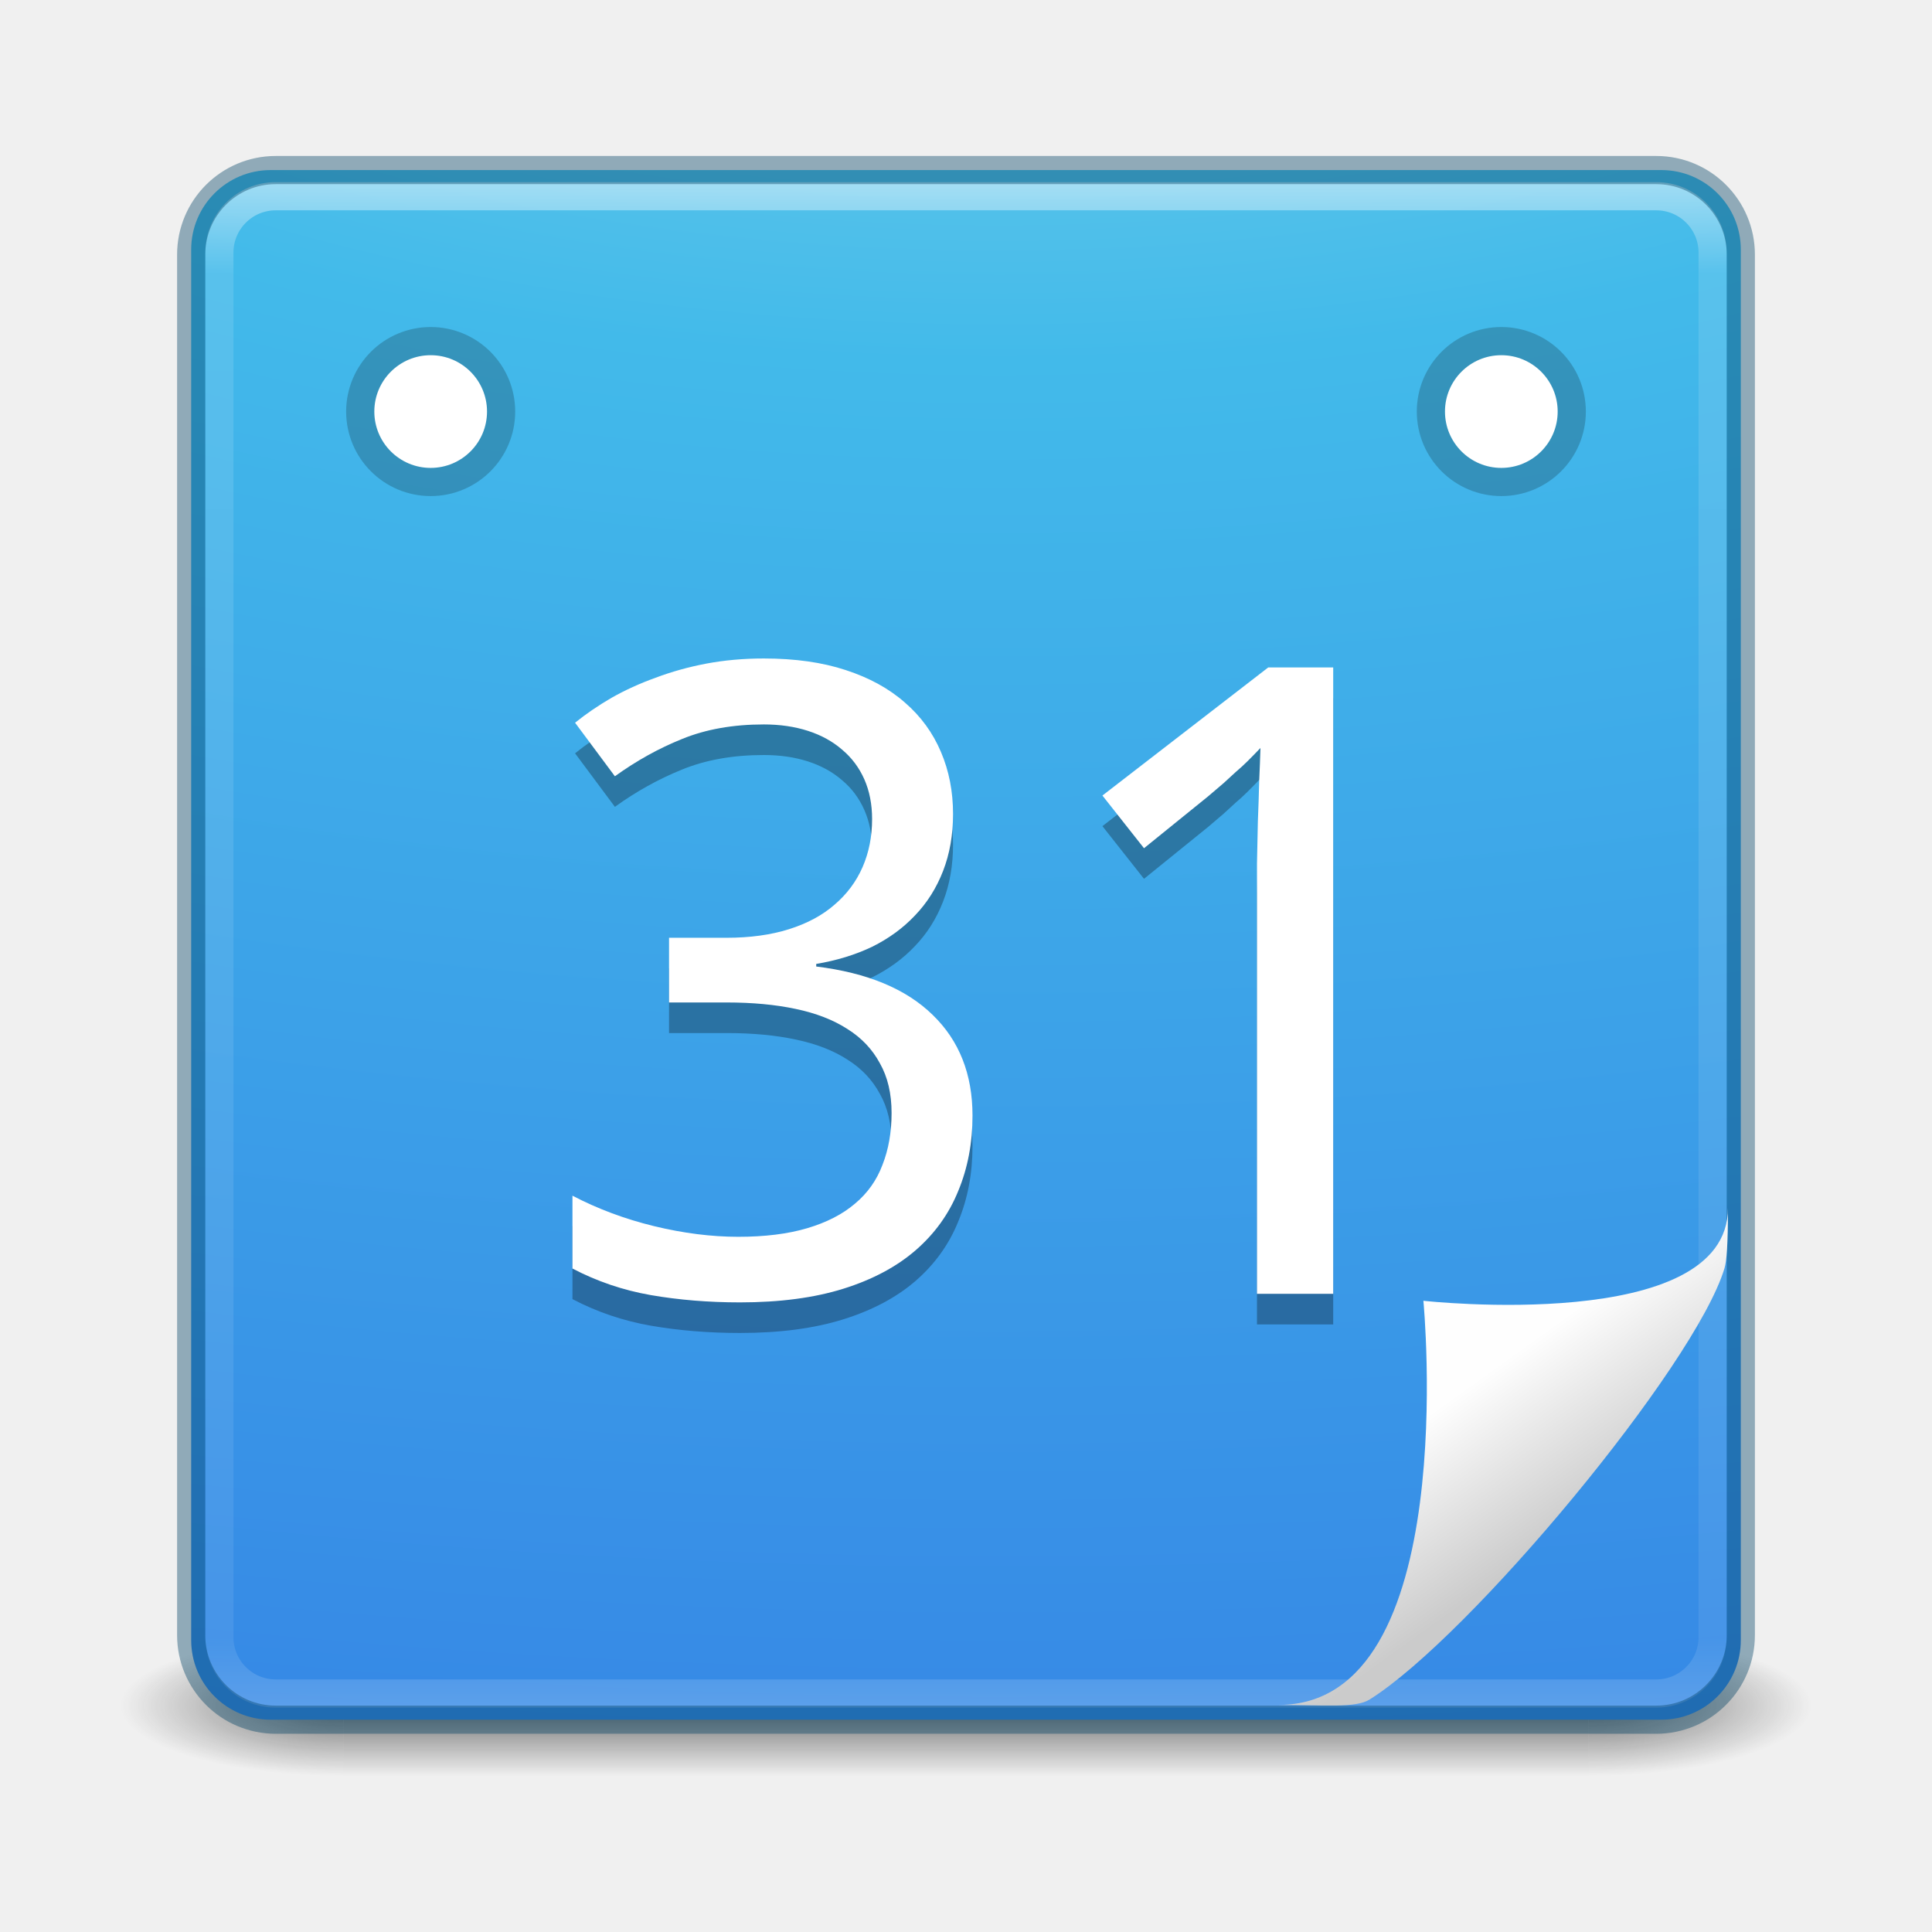
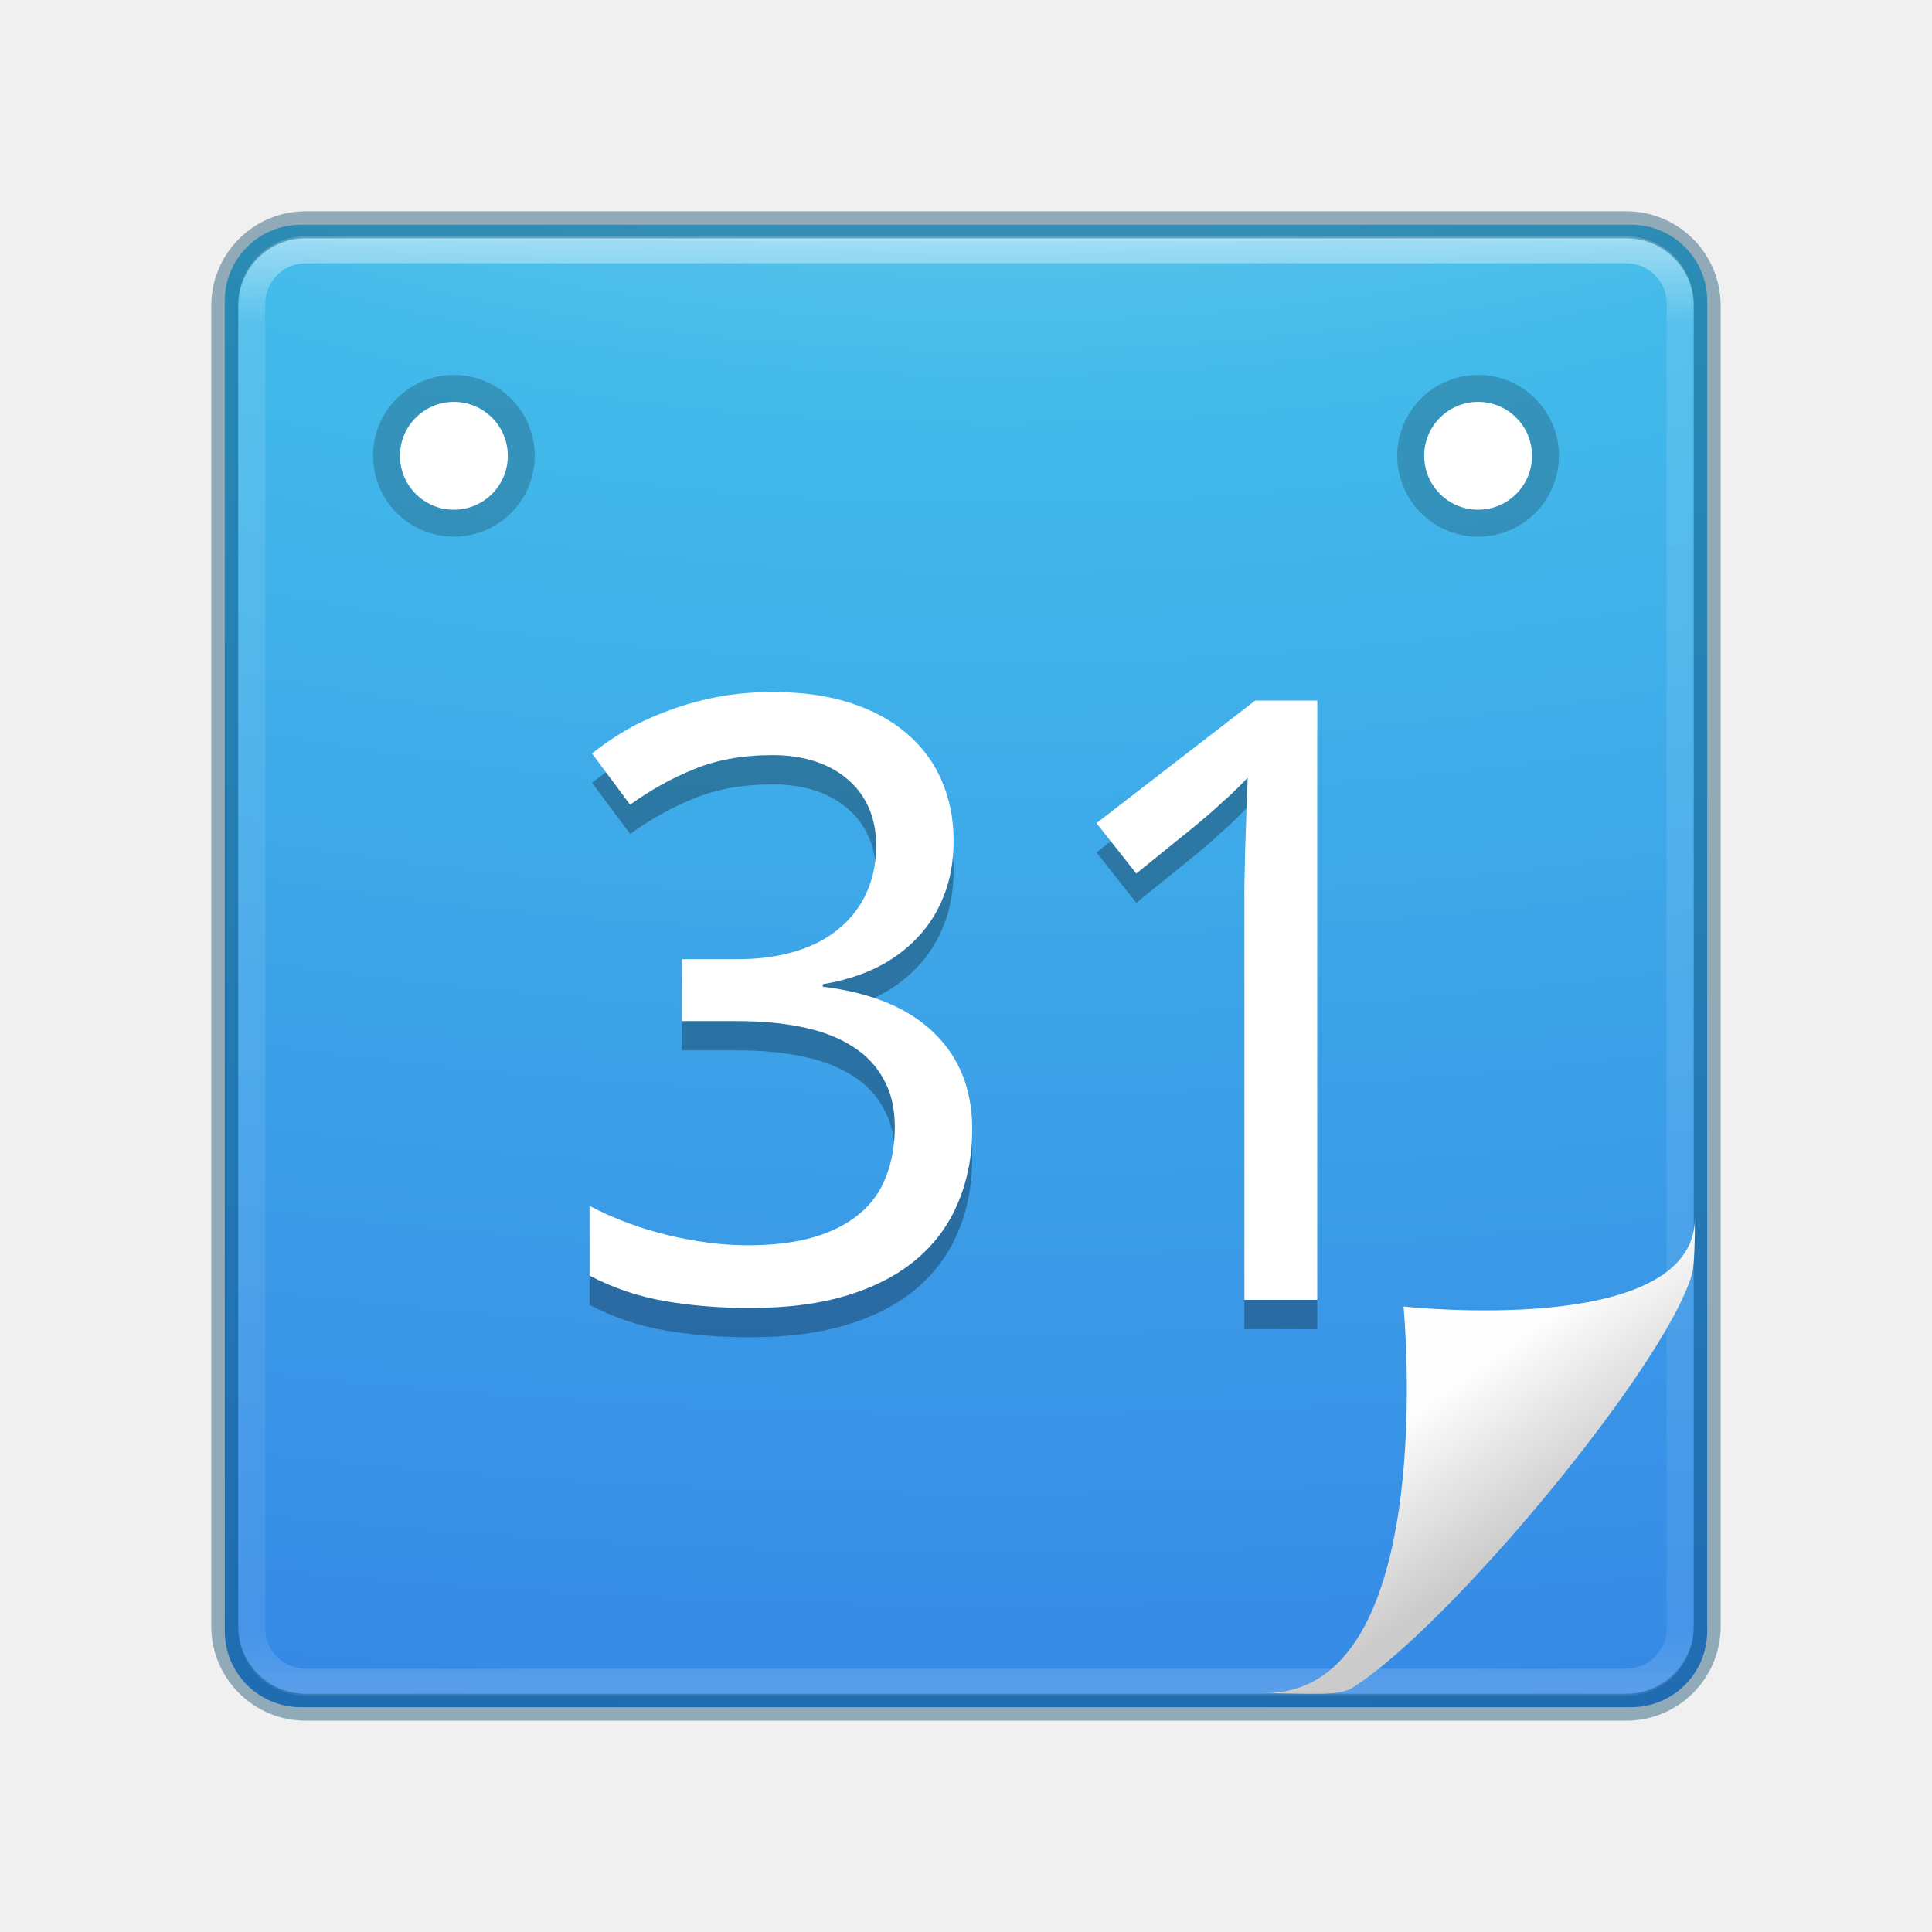
<svg xmlns="http://www.w3.org/2000/svg" xmlns:xlink="http://www.w3.org/1999/xlink" id="svg6333" height="64" width="64" version="1.1">
  <defs id="defs6335">
    <linearGradient gradientTransform="translate(-130,1.759402e-6)" gradientUnits="userSpaceOnUse" xlink:href="#linearGradient5803" id="linearGradient5809" y2="54.78" x2="167.983" y1="8.508" x1="167.983" />
    <linearGradient id="linearGradient5803">
      <stop offset="0" style="stop-color:#fff5ef;stop-opacity:1" id="stop5805" />
      <stop offset="1" style="stop-color:#fef8dd;stop-opacity:1" id="stop5807" />
    </linearGradient>
    <linearGradient gradientTransform="matrix(1.410256,0,0,1.410256,0.391129,-2.255998)" gradientUnits="userSpaceOnUse" xlink:href="#linearGradient3895-9-0-3-5-2-0-4-9" id="linearGradient5801" y2="39.151" x2="27.096" y1="10.881" x1="27.096" />
    <linearGradient id="linearGradient3895-9-0-3-5-2-0-4-9">
      <stop offset="0" style="stop-color:#dc5639;stop-opacity:1" id="stop3897-0-5-7-89-6-6-7-0" />
      <stop offset="1" style="stop-color:#9d0f0f;stop-opacity:1" id="stop3899-8-7-06-3-8-3-8-0" />
    </linearGradient>
-     <linearGradient gradientTransform="matrix(1.432432,0,0,1.436283,-2.378381,-2.470778)" gradientUnits="userSpaceOnUse" xlink:href="#linearGradient3924-2-2-5-8" id="linearGradient3381-5-4" y2="43" x2="24" y1="5" x1="24" />
+     <linearGradient gradientTransform="matrix(1.278957,0,0,1.282396,1.305018,1.222517)" gradientUnits="userSpaceOnUse" xlink:href="#linearGradient3924-2-2-5-8" id="linearGradient3381-5-4" y2="43" x2="24" y1="5" x1="24" />
    <linearGradient id="linearGradient3924-2-2-5-8">
      <stop offset="0" style="stop-color:#ffffff;stop-opacity:1" id="stop3926-9-4-9-6" />
      <stop offset="0.063" style="stop-color:#ffffff;stop-opacity:0.235" id="stop3928-9-8-6-5" />
      <stop offset="0.951" style="stop-color:#ffffff;stop-opacity:0.157" id="stop3930-3-5-1-7" />
      <stop offset="1" style="stop-color:#ffffff;stop-opacity:0.392" id="stop3932-8-0-4-8" />
    </linearGradient>
    <radialGradient gradientTransform="matrix(0,13.39398,-16.44353,0,124.9021,-114.8937)" gradientUnits="userSpaceOnUse" xlink:href="#linearGradient2867-449-88-871-390-598-476-591-434-148-57-177-8-3-3-6-4-8-8-8" id="radialGradient3402-7-1-6" fy="9.957" fx="6.2" r="12.672" cy="9.957" cx="6.73" />
    <linearGradient id="linearGradient2867-449-88-871-390-598-476-591-434-148-57-177-8-3-3-6-4-8-8-8">
      <stop offset="0" style="stop-color:#ffcd7d;stop-opacity:1" id="stop3750-1-0-7-6-6-1-3-9" />
      <stop offset="0.262" style="stop-color:#fc8f36;stop-opacity:1" id="stop3752-3-7-4-0-32-8-923-0" />
      <stop offset="0.705" style="stop-color:#e23a0e;stop-opacity:1" id="stop3754-1-8-5-2-7-6-7-1" />
      <stop offset="1" style="stop-color:#ac441f;stop-opacity:1" id="stop3756-1-6-2-6-6-1-96-6" />
    </linearGradient>
    <radialGradient gradientTransform="matrix(2.003784,0,0,1.4,27.98813,-17.4)" gradientUnits="userSpaceOnUse" xlink:href="#linearGradient3688-166-749-4-0-3-8" id="radialGradient3337-2-2" fy="43.5" fx="4.993" r="2.5" cy="43.5" cx="4.993" />
    <linearGradient id="linearGradient3688-166-749-4-0-3-8">
      <stop offset="0" style="stop-color:#181818;stop-opacity:1" id="stop2883-4-0-1-8" />
      <stop offset="1" style="stop-color:#181818;stop-opacity:0" id="stop2885-9-2-9-6" />
    </linearGradient>
    <radialGradient gradientTransform="matrix(2.003784,0,0,1.4,-20.01187,-104.4)" gradientUnits="userSpaceOnUse" xlink:href="#linearGradient3688-464-309-9-2-4-2" id="radialGradient3339-1-4" fy="43.5" fx="4.993" r="2.5" cy="43.5" cx="4.993" />
    <linearGradient id="linearGradient3688-464-309-9-2-4-2">
      <stop offset="0" style="stop-color:#181818;stop-opacity:1" id="stop2889-7-9-6-9" />
      <stop offset="1" style="stop-color:#181818;stop-opacity:0" id="stop2891-6-6-1-7" />
    </linearGradient>
    <linearGradient id="linearGradient3702-501-757-8-4-1-1">
      <stop offset="0" style="stop-color:#181818;stop-opacity:0" id="stop2895-8-9-9-1" />
      <stop offset="0.5" style="stop-color:#181818;stop-opacity:1" id="stop2897-7-8-7-7" />
      <stop offset="1" style="stop-color:#181818;stop-opacity:0" id="stop2899-4-5-1-5" />
    </linearGradient>
    <linearGradient gradientUnits="userSpaceOnUse" xlink:href="#linearGradient3702-501-757-8-4-1-1" id="linearGradient6394" y2="39.999" x2="25.058" y1="47.028" x1="25.058" />
    <linearGradient x1="167.983" y1="8.508" x2="167.983" y2="54.78" id="linearGradient5414" xlink:href="#linearGradient5803" gradientUnits="userSpaceOnUse" gradientTransform="matrix(0.710907,0,0,0.710907,-91.33499,2.139763)" />
    <linearGradient x1="24" y1="5" x2="24" y2="43" id="linearGradient3058" xlink:href="#linearGradient3924-2-2-5-8" gradientUnits="userSpaceOnUse" gradientTransform="translate(-54.83626,10.85049)" />
-     <radialGradient cx="7.85" cy="9.957" r="12.672" fx="7.32" fy="9.957" id="radialGradient5521-1" xlink:href="#linearGradient2867-449-88-871-390-598-476-591-434-148-57-177-3-8" gradientUnits="userSpaceOnUse" gradientTransform="matrix(0,8.34677,-16.44353,0,196.902,-78.65114)" />
+     <radialGradient cx="7.85" cy="9.957" r="12.672" fx="7.32" fy="9.957" id="radialGradient5521-1" xlink:href="#linearGradient2867-449-88-871-390-598-476-591-434-148-57-177-3-8" gradientUnits="userSpaceOnUse" gradientTransform="matrix(0,7.452474,-14.68173,0,179.234,-66.79567)" />
    <radialGradient cx="4.993" cy="43.5" r="2.5" fx="4.993" fy="43.5" id="radialGradient3013" xlink:href="#linearGradient3688-166-749-4-0-3-8" gradientUnits="userSpaceOnUse" gradientTransform="matrix(2.003784,0,0,1.4,27.98813,-17.4)" />
    <radialGradient cx="4.993" cy="43.5" r="2.5" fx="4.993" fy="43.5" id="radialGradient3015" xlink:href="#linearGradient3688-166-749-4-0-3-8" gradientUnits="userSpaceOnUse" gradientTransform="matrix(2.003784,0,0,1.4,-20.01187,-104.4)" />
    <linearGradient x1="25.058" y1="47.028" x2="25.058" y2="39.999" id="linearGradient6647" xlink:href="#linearGradient3702-501-757-8-4-1-1" gradientUnits="userSpaceOnUse" />
    <linearGradient id="linearGradient4168">
      <stop offset="0" style="stop-color:#f8b17e;stop-opacity:1" id="stop4170" />
      <stop offset="0.232" style="stop-color:#e35d4f;stop-opacity:1" id="stop4172" />
      <stop offset="0.591" style="stop-color:#c6262e;stop-opacity:1" id="stop4174" />
      <stop offset="1" style="stop-color:#690b54;stop-opacity:1" id="stop4176" />
    </linearGradient>
    <linearGradient id="linearGradient3957">
      <stop offset="0" style="stop-color:#ffffff;stop-opacity:1" id="stop3959" />
      <stop offset="1" style="stop-color:#c1c1c1;stop-opacity:1" id="stop3961" />
    </linearGradient>
    <linearGradient id="linearGradient4011">
      <stop offset="0" style="stop-color:#ffffff;stop-opacity:1" id="stop4013" />
      <stop offset="0.508" style="stop-color:#ffffff;stop-opacity:0.235" id="stop4015" />
      <stop offset="0.835" style="stop-color:#ffffff;stop-opacity:0.157" id="stop4017" />
      <stop offset="1" style="stop-color:#ffffff;stop-opacity:0.392" id="stop4019" />
    </linearGradient>
    <linearGradient id="linearGradient2867-449-88-871-390-598-476-591-434-148-57-177-3-8">
      <stop offset="0" style="stop-color:#90dbec;stop-opacity:1" id="stop3750-8-9" />
      <stop offset="0.262" style="stop-color:#42baea;stop-opacity:1" id="stop3752-3-2" />
      <stop offset="0.705" style="stop-color:#3689e6;stop-opacity:1" id="stop3754-7-2" />
      <stop offset="1" style="stop-color:#2b63a0;stop-opacity:1" id="stop3756-9-3" />
    </linearGradient>
    <linearGradient id="linearGradient3820-7-2-1">
      <stop offset="0" style="stop-color:#3d3d3d;stop-opacity:1" id="stop3822-2-6-3" />
      <stop offset="0.5" style="stop-color:#686868;stop-opacity:0.498" id="stop3864-8-7-7" />
      <stop offset="1" style="stop-color:#686868;stop-opacity:0" id="stop3824-1-2-5" />
    </linearGradient>
    <linearGradient gradientTransform="matrix(1.054054,0,0,1.054054,-102.2551,-3.728566)" gradientUnits="userSpaceOnUse" xlink:href="#linearGradient4011" id="linearGradient3012" y2="44.341" x2="71.204" y1="6.238" x1="71.204" />
    <radialGradient gradientTransform="matrix(0,2.498835,-2.643469,-6.8014435e-8,-4.307254,-13.18113)" gradientUnits="userSpaceOnUse" xlink:href="#linearGradient2867-449-88-871-390-598-476-591-434-148-57-177-3-8" id="radialGradient3015-5" fy="8.45" fx="3.972" r="20" cy="8.45" cx="3.972" />
    <radialGradient gradientTransform="matrix(0.2708338,0,0,0.08762273,-53.49914,24.18656)" gradientUnits="userSpaceOnUse" xlink:href="#linearGradient3820-7-2-1" id="radialGradient3018" fy="186.171" fx="99.157" r="62.769" cy="186.171" cx="99.157" />
    <linearGradient gradientUnits="userSpaceOnUse" xlink:href="#linearGradient4168" id="linearGradient3951" y2="22.986" x2="33.448" y1="15.149" x1="27.925" gradientTransform="translate(-50.64407,-1.000665)" />
    <linearGradient gradientUnits="userSpaceOnUse" xlink:href="#linearGradient3957" id="linearGradient3963" y2="26" x2="24" y1="22" x1="24" gradientTransform="matrix(0.75,0,0,0.75,-44.64407,4.999334)" />
    <linearGradient gradientUnits="userSpaceOnUse" xlink:href="#linearGradient3957" id="linearGradient3963-7" y2="27.344" x2="22.806" y1="25.434" x1="21.014" gradientTransform="translate(-50.64407,-1.000665)" />
    <radialGradient gradientTransform="matrix(0.2708338,0,0,0.08762273,69.88222,24.50079)" gradientUnits="userSpaceOnUse" xlink:href="#linearGradient3820-7-2-1" id="radialGradient3018-3" fy="186.171" fx="99.157" r="62.769" cy="186.171" cx="99.157" />
    <linearGradient id="linearGradient8838-4">
      <stop offset="0" style="stop-color:#000000;stop-opacity:1" id="stop8840-4" />
      <stop offset="1" style="stop-color:#000000;stop-opacity:0" id="stop8842-8" />
    </linearGradient>
    <linearGradient gradientTransform="matrix(0.5135135,0,0,0.5135135,71.90116,22.29228)" gradientUnits="userSpaceOnUse" xlink:href="#linearGradient4011" id="linearGradient3741" y2="42.884" x2="71.204" y1="7.831" x1="71.204" />
    <radialGradient gradientTransform="matrix(1.129412,0,0,0.2823525,38.00787,43.00768)" gradientUnits="userSpaceOnUse" xlink:href="#linearGradient8838-4" id="radialGradient3748" fy="4.625" fx="62.625" r="10.625" cy="4.625" cx="62.625" />
    <linearGradient id="linearGradient4632-92-3-0-8-1-6-6">
      <stop offset="0" style="stop-color:#fafafa;stop-opacity:1" id="stop4634-68-8-0-2-9-1-1" />
      <stop offset="1" style="stop-color:#e1e1e1;stop-opacity:1" id="stop4636-8-21-7-1-4-9-4" />
    </linearGradient>
-     <linearGradient xlink:href="#linearGradient8589-8" id="linearGradient3395" gradientUnits="userSpaceOnUse" gradientTransform="matrix(0,1.40651,-1.468301,0,61.90376,1.227001)" x1="32.892" y1="8.059" x2="36.358" y2="5.457" />
+     <linearGradient xlink:href="#linearGradient8589-8" id="linearGradient3395" gradientUnits="userSpaceOnUse" gradientTransform="matrix(0,1.255813,-1.310983,0,58.69979,4.524106)" x1="32.892" y1="8.059" x2="36.358" y2="5.457" />
    <linearGradient id="linearGradient8589-8">
      <stop offset="0" style="stop-color:#fefefe;stop-opacity:1" id="stop8591-1" />
      <stop offset="1" style="stop-color:#cbcbcb;stop-opacity:1" id="stop8593-2" />
    </linearGradient>
  </defs>
-   <g id="g4231" transform="matrix(0.9333317,0,0,0.9333317,2.133337,1.433603)">
-     <g style="opacity:0.6" id="g3712-8-2-4-4" transform="matrix(1.57895,0,0,0.7142857,-5.894751,27.92857)">
-       <rect style="fill:url(#radialGradient3337-2-2);fill-opacity:1;stroke:none" id="rect2801-5-5-7-9" y="40" x="38" height="7" width="5" />
-       <rect style="fill:url(#radialGradient3339-1-4);fill-opacity:1;stroke:none" id="rect3696-3-0-3-7" transform="scale(-1,-1)" y="-47" x="-10" height="7" width="5" />
-       <rect style="fill:url(#linearGradient6394);fill-opacity:1;stroke:none" id="rect3700-5-6-8-4" y="40" x="10" height="7" width="28" />
+   <rect width="49.107" height="49.107" rx="2.518" ry="2.518" x="7.446" y="7.446" id="rect5505-21" style="color:#000000;display:inline;overflow:visible;visibility:visible;fill:url(#radialGradient5521-1);fill-opacity:1;fill-rule:nonzero;stroke:none;stroke-width:1;marker:none;enable-background:accumulate" />
+   <rect width="47.321" height="47.449" rx="1.786" ry="1.786" x="8.339" y="8.276" id="rect6741-5-0-2-3" style="opacity:0.5;fill:none;stroke:url(#linearGradient3381-5-4);stroke-width:0.893;stroke-linecap:round;stroke-linejoin:round;stroke-miterlimit:4;stroke-dasharray:none;stroke-dashoffset:0;stroke-opacity:1" />
+   <rect width="49.107" height="49.107" rx="2.679" ry="2.679" x="7.446" y="7.446" id="rect5505-21-3-8-9-1-1" style="color:#000000;clip-rule:nonzero;display:inline;overflow:visible;visibility:visible;opacity:0.4;isolation:auto;mix-blend-mode:normal;color-interpolation:sRGB;color-interpolation-filters:linearRGB;solid-color:#000000;solid-opacity:1;fill:#000000;fill-opacity:0;fill-rule:nonzero;stroke:#004264;stroke-width:0.893;stroke-linecap:round;stroke-linejoin:round;stroke-miterlimit:4;stroke-dasharray:none;stroke-dashoffset:0;stroke-opacity:1;marker:none;color-rendering:auto;image-rendering:auto;shape-rendering:auto;text-rendering:auto;enable-background:accumulate" />
+   <g id="g5007" transform="matrix(0.8928572,0,0,0.8928572,3.428573,3.428569)">
+     <circle id="path3920" style="opacity:0.2;fill:#ffffff;fill-opacity:1;fill-rule:nonzero;stroke:#000000;stroke-width:2;stroke-miterlimit:4;stroke-dasharray:none;stroke-opacity:1" cx="51" cy="13.071" r="2" />
+     <circle style="fill:#ffffff;fill-opacity:1;fill-rule:nonzero;stroke:none" id="path3897" cx="51" cy="13.071" r="2" />
+     <circle style="opacity:0.2;fill:#ffffff;fill-opacity:1;fill-rule:nonzero;stroke:#000000;stroke-width:2;stroke-miterlimit:4;stroke-dasharray:none;stroke-opacity:1" id="path3922" cx="13" cy="13.071" r="2" />
+     <circle id="path3899" style="fill:#ffffff;fill-opacity:1;fill-rule:nonzero;stroke:none" cx="13" cy="13.071" r="2" />
+     <g id="text3990" style="font-style:normal;font-variant:normal;font-weight:normal;font-stretch:normal;font-size:17.077px;line-height:125%;font-family:'Droid Sans';-inkscape-font-specification:Sans;letter-spacing:0px;word-spacing:0px;opacity:0.3;fill:#000000;fill-opacity:1;stroke:none" transform="matrix(1.005266,0,0,0.9947614,1.9446021e-6,18.171)">
+       <path id="path3930" style="font-size:31.307px;fill:#000000" d="m 31.375,10.323 c -1.5e-5,0.744 -0.117,1.422 -0.352,2.033 -0.234,0.611 -0.566,1.141 -0.994,1.59 -0.418,0.448 -0.922,0.82 -1.513,1.116 -0.591,0.285 -1.248,0.489 -1.972,0.611 l 0,0.092 c 1.804,0.224 3.175,0.8 4.112,1.727 0.938,0.917 1.406,2.115 1.406,3.592 -1.5e-5,0.978 -0.168,1.875 -0.504,2.69 -0.326,0.815 -0.825,1.518 -1.498,2.11 -0.673,0.591 -1.524,1.05 -2.553,1.376 -1.029,0.326 -2.247,0.489 -3.653,0.489 -1.111,0 -2.161,-0.087 -3.149,-0.26 -0.978,-0.173 -1.901,-0.489 -2.767,-0.948 l 0,-2.599 c 0.887,0.469 1.845,0.831 2.874,1.085 1.039,0.255 2.033,0.382 2.981,0.382 0.938,2e-6 1.748,-0.102 2.431,-0.306 0.683,-0.204 1.243,-0.494 1.682,-0.871 0.448,-0.377 0.775,-0.841 0.978,-1.391 0.214,-0.55 0.321,-1.167 0.321,-1.85 -1.3e-5,-0.693 -0.138,-1.284 -0.413,-1.773 -0.265,-0.499 -0.647,-0.907 -1.146,-1.223 -0.499,-0.326 -1.111,-0.566 -1.834,-0.718 -0.713,-0.153 -1.524,-0.229 -2.431,-0.229 l -2.033,0 0,-2.308 2.033,0 c 0.825,1.2e-5 1.559,-0.102 2.201,-0.306 0.642,-0.204 1.177,-0.494 1.605,-0.871 0.438,-0.377 0.769,-0.825 0.994,-1.345 0.224,-0.52 0.336,-1.09 0.336,-1.712 C 28.516,9.976 28.425,9.502 28.241,9.084 28.058,8.667 27.798,8.315 27.461,8.03 27.125,7.734 26.723,7.51 26.254,7.357 25.785,7.204 25.265,7.128 24.695,7.128 23.604,7.128 22.641,7.301 21.805,7.647 20.98,7.984 20.19,8.427 19.436,8.977 L 18.03,7.067 c 0.387,-0.316 0.815,-0.611 1.284,-0.887 0.479,-0.275 0.999,-0.515 1.559,-0.718 0.561,-0.214 1.157,-0.382 1.789,-0.504 0.642,-0.122 1.32,-0.183 2.033,-0.183 1.101,2.26e-5 2.064,0.138 2.889,0.413 0.836,0.275 1.534,0.662 2.094,1.162 0.56,0.489 0.983,1.075 1.269,1.758 0.285,0.673 0.428,1.411 0.428,2.217" />
+       <path id="path3932" style="font-size:31.307px;fill:#000000" d="m 44.796,27.444 -2.69,0 0,-13.957 c -8e-6,-0.438 -8e-6,-0.907 0,-1.406 0.01,-0.499 0.02,-0.994 0.031,-1.483 0.02,-0.499 0.036,-0.973 0.046,-1.422 0.02,-0.459 0.036,-0.861 0.046,-1.208 -0.173,0.183 -0.326,0.341 -0.459,0.474 -0.132,0.133 -0.27,0.26 -0.413,0.382 -0.132,0.122 -0.275,0.255 -0.428,0.397 -0.153,0.133 -0.336,0.29 -0.55,0.474 l -2.262,1.85 -1.468,-1.88 5.855,-4.571 2.293,0 0,22.349" />
    </g>
-     <rect style="color:#000000;display:inline;overflow:visible;visibility:visible;fill:url(#radialGradient5521-1);fill-opacity:1;fill-rule:nonzero;stroke:none;stroke-width:1;marker:none;enable-background:accumulate" id="rect5505-21" y="4.5" x="4.5" ry="2.821" rx="2.821" height="55" width="55" />
-     <rect style="opacity:0.5;fill:none;stroke:url(#linearGradient3381-5-4);stroke-width:1;stroke-linecap:round;stroke-linejoin:round;stroke-miterlimit:4;stroke-dasharray:none;stroke-dashoffset:0;stroke-opacity:1" id="rect6741-5-0-2-3" y="5.429" x="5.5" ry="2" rx="2" height="53.142" width="53" />
-     <rect style="color:#000000;clip-rule:nonzero;display:inline;overflow:visible;visibility:visible;opacity:0.4;isolation:auto;mix-blend-mode:normal;color-interpolation:sRGB;color-interpolation-filters:linearRGB;solid-color:#000000;solid-opacity:1;fill:#000000;fill-opacity:0;fill-rule:nonzero;stroke:#004264;stroke-width:1;stroke-linecap:round;stroke-linejoin:round;stroke-miterlimit:4;stroke-dasharray:none;stroke-dashoffset:0;stroke-opacity:1;marker:none;color-rendering:auto;image-rendering:auto;shape-rendering:auto;text-rendering:auto;enable-background:accumulate" id="rect5505-21-3-8-9-1-1" y="4.5" x="4.5" ry="3" rx="3" height="55" width="55" />
-     <g id="g5007">
-       <circle r="2" cy="13.071" cx="51" style="opacity:0.2;fill:#ffffff;fill-opacity:1;fill-rule:nonzero;stroke:#000000;stroke-width:2;stroke-miterlimit:4;stroke-dasharray:none;stroke-opacity:1" id="path3920" />
-       <circle r="2" cy="13.071" cx="51" id="path3897" style="fill:#ffffff;fill-opacity:1;fill-rule:nonzero;stroke:none" />
-       <circle r="2" cy="13.071" cx="13" id="path3922" style="opacity:0.2;fill:#ffffff;fill-opacity:1;fill-rule:nonzero;stroke:#000000;stroke-width:2;stroke-miterlimit:4;stroke-dasharray:none;stroke-opacity:1" />
-       <circle r="2" cy="13.071" cx="13" style="fill:#ffffff;fill-opacity:1;fill-rule:nonzero;stroke:none" id="path3899" />
-       <g transform="matrix(1.005266,0,0,0.9947614,1.9446021e-6,18.171)" style="font-style:normal;font-variant:normal;font-weight:normal;font-stretch:normal;font-size:17.077px;line-height:125%;font-family:'Droid Sans';-inkscape-font-specification:Sans;letter-spacing:0px;word-spacing:0px;opacity:0.3;fill:#000000;fill-opacity:1;stroke:none" id="text3990">
-         <path d="m 31.375,10.323 c -1.5e-5,0.744 -0.117,1.422 -0.352,2.033 -0.234,0.611 -0.566,1.141 -0.994,1.59 -0.418,0.448 -0.922,0.82 -1.513,1.116 -0.591,0.285 -1.248,0.489 -1.972,0.611 l 0,0.092 c 1.804,0.224 3.175,0.8 4.112,1.727 0.938,0.917 1.406,2.115 1.406,3.592 -1.5e-5,0.978 -0.168,1.875 -0.504,2.69 -0.326,0.815 -0.825,1.518 -1.498,2.11 -0.673,0.591 -1.524,1.05 -2.553,1.376 -1.029,0.326 -2.247,0.489 -3.653,0.489 -1.111,0 -2.161,-0.087 -3.149,-0.26 -0.978,-0.173 -1.901,-0.489 -2.767,-0.948 l 0,-2.599 c 0.887,0.469 1.845,0.831 2.874,1.085 1.039,0.255 2.033,0.382 2.981,0.382 0.938,2e-6 1.748,-0.102 2.431,-0.306 0.683,-0.204 1.243,-0.494 1.682,-0.871 0.448,-0.377 0.775,-0.841 0.978,-1.391 0.214,-0.55 0.321,-1.167 0.321,-1.85 -1.3e-5,-0.693 -0.138,-1.284 -0.413,-1.773 -0.265,-0.499 -0.647,-0.907 -1.146,-1.223 -0.499,-0.326 -1.111,-0.566 -1.834,-0.718 -0.713,-0.153 -1.524,-0.229 -2.431,-0.229 l -2.033,0 0,-2.308 2.033,0 c 0.825,1.2e-5 1.559,-0.102 2.201,-0.306 0.642,-0.204 1.177,-0.494 1.605,-0.871 0.438,-0.377 0.769,-0.825 0.994,-1.345 0.224,-0.52 0.336,-1.09 0.336,-1.712 C 28.516,9.976 28.425,9.502 28.241,9.084 28.058,8.667 27.798,8.315 27.461,8.03 27.125,7.734 26.723,7.51 26.254,7.357 25.785,7.204 25.265,7.128 24.695,7.128 23.604,7.128 22.641,7.301 21.805,7.647 20.98,7.984 20.19,8.427 19.436,8.977 L 18.03,7.067 c 0.387,-0.316 0.815,-0.611 1.284,-0.887 0.479,-0.275 0.999,-0.515 1.559,-0.718 0.561,-0.214 1.157,-0.382 1.789,-0.504 0.642,-0.122 1.32,-0.183 2.033,-0.183 1.101,2.26e-5 2.064,0.138 2.889,0.413 0.836,0.275 1.534,0.662 2.094,1.162 0.56,0.489 0.983,1.075 1.269,1.758 0.285,0.673 0.428,1.411 0.428,2.217" style="font-size:31.307px;fill:#000000" id="path3930" />
-         <path d="m 44.796,27.444 -2.69,0 0,-13.957 c -8e-6,-0.438 -8e-6,-0.907 0,-1.406 0.01,-0.499 0.02,-0.994 0.031,-1.483 0.02,-0.499 0.036,-0.973 0.046,-1.422 0.02,-0.459 0.036,-0.861 0.046,-1.208 -0.173,0.183 -0.326,0.341 -0.459,0.474 -0.132,0.133 -0.27,0.26 -0.413,0.382 -0.132,0.122 -0.275,0.255 -0.428,0.397 -0.153,0.133 -0.336,0.29 -0.55,0.474 l -2.262,1.85 -1.468,-1.88 5.855,-4.571 2.293,0 0,22.349" style="font-size:31.307px;fill:#000000" id="path3932" />
-       </g>
-       <g transform="matrix(1.005266,0,0,0.9947614,1.9446021e-6,16.07061)" style="font-style:normal;font-variant:normal;font-weight:normal;font-stretch:normal;font-size:17.077px;line-height:125%;font-family:'Droid Sans';-inkscape-font-specification:Sans;letter-spacing:0px;word-spacing:0px;fill:#ffffff;fill-opacity:1;stroke:none" id="text3955">
-         <path d="m 31.375,11.343 c -1.5e-5,0.744 -0.117,1.422 -0.352,2.033 -0.234,0.611 -0.566,1.141 -0.994,1.59 -0.418,0.448 -0.922,0.82 -1.513,1.116 -0.591,0.285 -1.248,0.489 -1.972,0.611 l 0,0.092 c 1.804,0.224 3.175,0.8 4.112,1.727 0.938,0.917 1.406,2.115 1.406,3.592 -1.5e-5,0.978 -0.168,1.875 -0.504,2.69 -0.326,0.815 -0.825,1.518 -1.498,2.11 -0.673,0.591 -1.524,1.05 -2.553,1.376 -1.029,0.326 -2.247,0.489 -3.653,0.489 -1.111,0 -2.161,-0.087 -3.149,-0.26 -0.978,-0.173 -1.901,-0.489 -2.767,-0.948 l 0,-2.599 c 0.887,0.469 1.845,0.831 2.874,1.085 1.039,0.255 2.033,0.382 2.981,0.382 0.938,2e-6 1.748,-0.102 2.431,-0.306 0.683,-0.204 1.243,-0.494 1.682,-0.871 0.448,-0.377 0.775,-0.841 0.978,-1.391 0.214,-0.55 0.321,-1.167 0.321,-1.85 -1.3e-5,-0.693 -0.138,-1.284 -0.413,-1.773 -0.265,-0.499 -0.647,-0.907 -1.146,-1.223 -0.499,-0.326 -1.111,-0.566 -1.834,-0.718 -0.713,-0.153 -1.524,-0.229 -2.431,-0.229 l -2.033,0 0,-2.308 2.033,0 c 0.825,1.3e-5 1.559,-0.102 2.201,-0.306 0.642,-0.204 1.177,-0.494 1.605,-0.871 0.438,-0.377 0.769,-0.825 0.994,-1.345 0.224,-0.52 0.336,-1.09 0.336,-1.712 -1.2e-5,-0.53 -0.092,-1.004 -0.275,-1.422 C 28.058,9.687 27.798,9.336 27.461,9.05 27.125,8.755 26.723,8.531 26.254,8.378 25.785,8.225 25.265,8.148 24.695,8.148 23.604,8.148 22.641,8.322 21.805,8.668 20.98,9.004 20.19,9.448 19.436,9.998 L 18.03,8.087 c 0.387,-0.316 0.815,-0.611 1.284,-0.887 0.479,-0.275 0.999,-0.515 1.559,-0.718 0.561,-0.214 1.157,-0.382 1.789,-0.504 0.642,-0.122 1.32,-0.183 2.033,-0.183 1.101,2.27e-5 2.064,0.138 2.889,0.413 0.836,0.275 1.534,0.662 2.094,1.162 0.56,0.489 0.983,1.075 1.269,1.758 0.285,0.673 0.428,1.411 0.428,2.217" style="font-size:31.307px;fill:#ffffff;fill-opacity:1" id="path3157" />
-         <path d="m 44.796,28.464 -2.69,0 0,-13.957 c -8e-6,-0.438 -8e-6,-0.907 0,-1.406 0.01,-0.499 0.02,-0.994 0.031,-1.483 0.02,-0.499 0.036,-0.973 0.046,-1.422 0.02,-0.459 0.036,-0.861 0.046,-1.208 -0.173,0.183 -0.326,0.341 -0.459,0.474 -0.132,0.133 -0.27,0.26 -0.413,0.382 -0.132,0.122 -0.275,0.255 -0.428,0.397 -0.153,0.133 -0.336,0.29 -0.55,0.474 l -2.262,1.85 -1.468,-1.88 5.855,-4.571 2.293,0 0,22.349" style="font-size:31.307px;fill:#ffffff;fill-opacity:1" id="path3159" />
-       </g>
+     <g id="text3955" style="font-style:normal;font-variant:normal;font-weight:normal;font-stretch:normal;font-size:17.077px;line-height:125%;font-family:'Droid Sans';-inkscape-font-specification:Sans;letter-spacing:0px;word-spacing:0px;fill:#ffffff;fill-opacity:1;stroke:none" transform="matrix(1.005266,0,0,0.9947614,1.9446021e-6,16.07061)">
+       <path id="path3157" style="font-size:31.307px;fill:#ffffff;fill-opacity:1" d="m 31.375,11.343 c -1.5e-5,0.744 -0.117,1.422 -0.352,2.033 -0.234,0.611 -0.566,1.141 -0.994,1.59 -0.418,0.448 -0.922,0.82 -1.513,1.116 -0.591,0.285 -1.248,0.489 -1.972,0.611 l 0,0.092 c 1.804,0.224 3.175,0.8 4.112,1.727 0.938,0.917 1.406,2.115 1.406,3.592 -1.5e-5,0.978 -0.168,1.875 -0.504,2.69 -0.326,0.815 -0.825,1.518 -1.498,2.11 -0.673,0.591 -1.524,1.05 -2.553,1.376 -1.029,0.326 -2.247,0.489 -3.653,0.489 -1.111,0 -2.161,-0.087 -3.149,-0.26 -0.978,-0.173 -1.901,-0.489 -2.767,-0.948 l 0,-2.599 c 0.887,0.469 1.845,0.831 2.874,1.085 1.039,0.255 2.033,0.382 2.981,0.382 0.938,2e-6 1.748,-0.102 2.431,-0.306 0.683,-0.204 1.243,-0.494 1.682,-0.871 0.448,-0.377 0.775,-0.841 0.978,-1.391 0.214,-0.55 0.321,-1.167 0.321,-1.85 -1.3e-5,-0.693 -0.138,-1.284 -0.413,-1.773 -0.265,-0.499 -0.647,-0.907 -1.146,-1.223 -0.499,-0.326 -1.111,-0.566 -1.834,-0.718 -0.713,-0.153 -1.524,-0.229 -2.431,-0.229 l -2.033,0 0,-2.308 2.033,0 c 0.825,1.3e-5 1.559,-0.102 2.201,-0.306 0.642,-0.204 1.177,-0.494 1.605,-0.871 0.438,-0.377 0.769,-0.825 0.994,-1.345 0.224,-0.52 0.336,-1.09 0.336,-1.712 -1.2e-5,-0.53 -0.092,-1.004 -0.275,-1.422 C 28.058,9.687 27.798,9.336 27.461,9.05 27.125,8.755 26.723,8.531 26.254,8.378 25.785,8.225 25.265,8.148 24.695,8.148 23.604,8.148 22.641,8.322 21.805,8.668 20.98,9.004 20.19,9.448 19.436,9.998 L 18.03,8.087 c 0.387,-0.316 0.815,-0.611 1.284,-0.887 0.479,-0.275 0.999,-0.515 1.559,-0.718 0.561,-0.214 1.157,-0.382 1.789,-0.504 0.642,-0.122 1.32,-0.183 2.033,-0.183 1.101,2.27e-5 2.064,0.138 2.889,0.413 0.836,0.275 1.534,0.662 2.094,1.162 0.56,0.489 0.983,1.075 1.269,1.758 0.285,0.673 0.428,1.411 0.428,2.217" />
+       <path id="path3159" style="font-size:31.307px;fill:#ffffff;fill-opacity:1" d="m 44.796,28.464 -2.69,0 0,-13.957 c -8e-6,-0.438 -8e-6,-0.907 0,-1.406 0.01,-0.499 0.02,-0.994 0.031,-1.483 0.02,-0.499 0.036,-0.973 0.046,-1.422 0.02,-0.459 0.036,-0.861 0.046,-1.208 -0.173,0.183 -0.326,0.341 -0.459,0.474 -0.132,0.133 -0.27,0.26 -0.413,0.382 -0.132,0.122 -0.275,0.255 -0.428,0.397 -0.153,0.133 -0.336,0.29 -0.55,0.474 l -2.262,1.85 -1.468,-1.88 5.855,-4.571 2.293,0 0,22.349" />
    </g>
-     <path d="m 59.044,41.339 c 0,4.492 -10.81,3.293 -10.81,3.293 0,0 1.384,14.344 -5.136,14.344 1.589,0 2.726,0.121 3.222,-0.189 3.561,-2.225 11.553,-11.836 12.6,-15.306 0.078,-0.26 0.124,-0.836 0.124,-2.143 z" id="path4474" style="display:inline;fill:url(#linearGradient3395);fill-opacity:1;fill-rule:evenodd;stroke:none" />
  </g>
+   <path style="display:inline;fill:url(#linearGradient3395);fill-opacity:1;fill-rule:evenodd;stroke:none" id="path4474" d="m 56.146,40.339 c 0,4.011 -9.652,2.94 -9.652,2.94 0,0 1.236,12.808 -4.585,12.808 1.418,0 2.434,0.108 2.877,-0.168 3.18,-1.987 10.315,-10.568 11.25,-13.666 0.07,-0.232 0.11,-0.746 0.11,-1.913 z" />
</svg>
